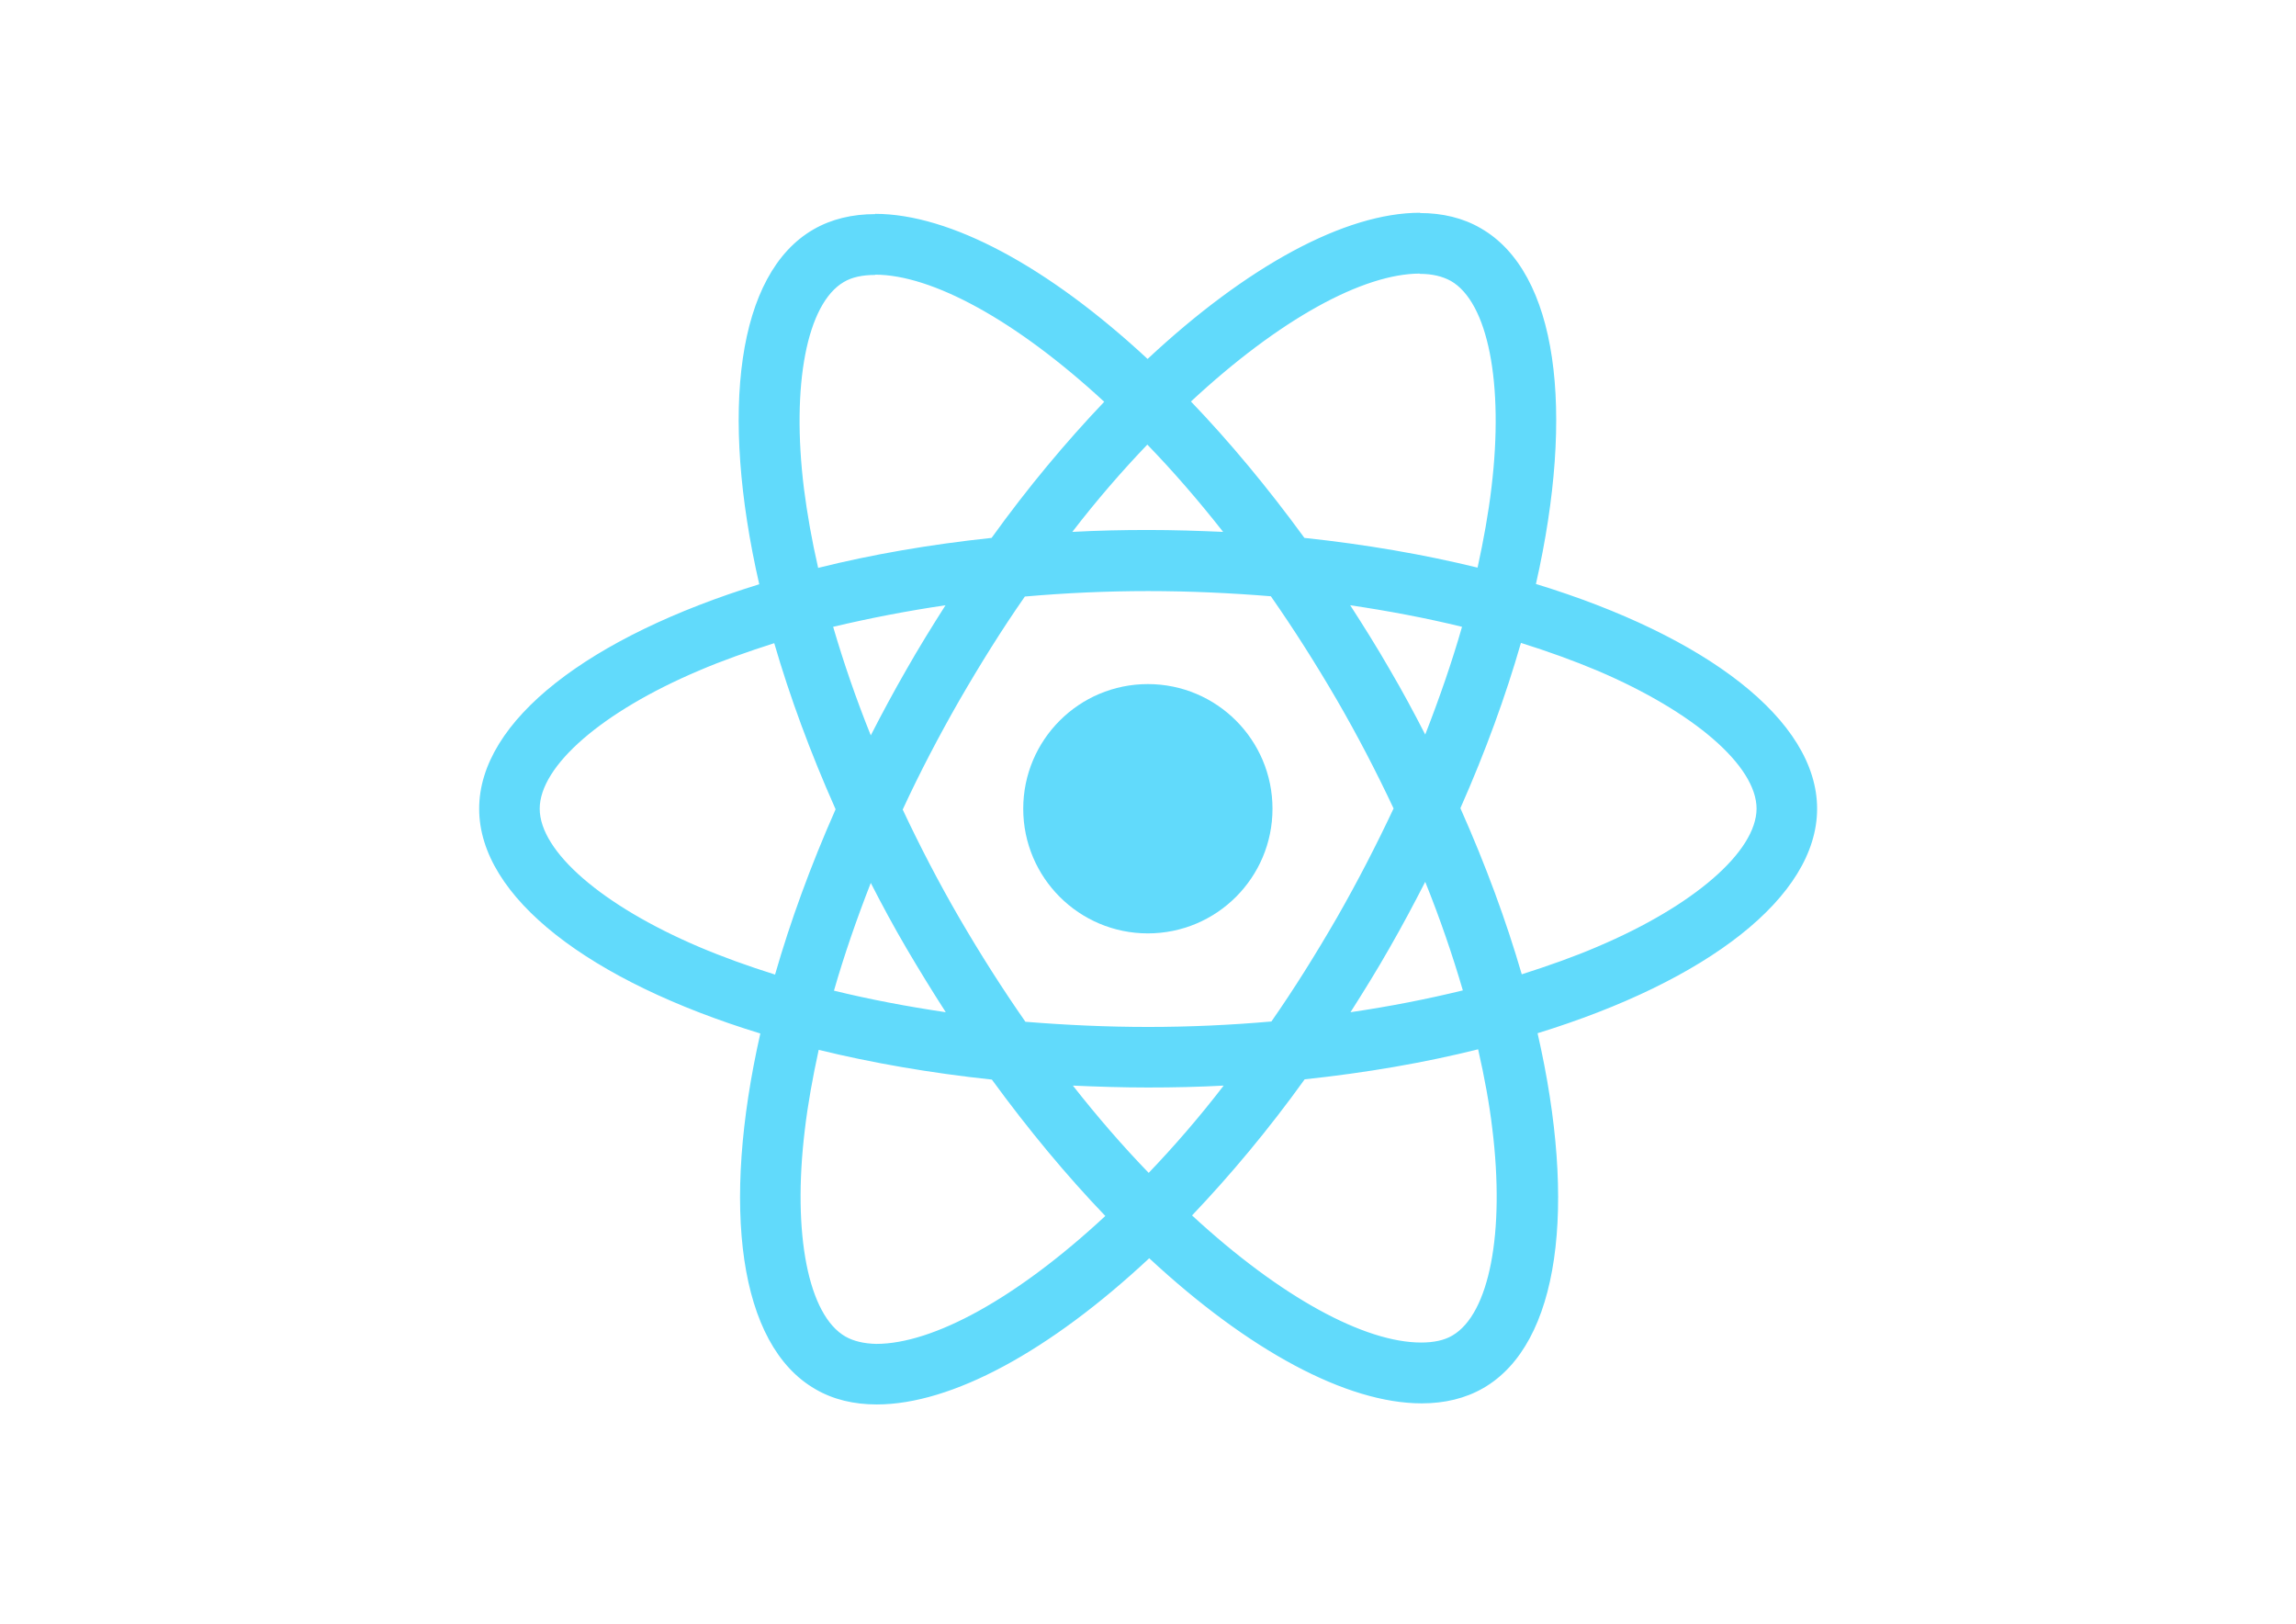
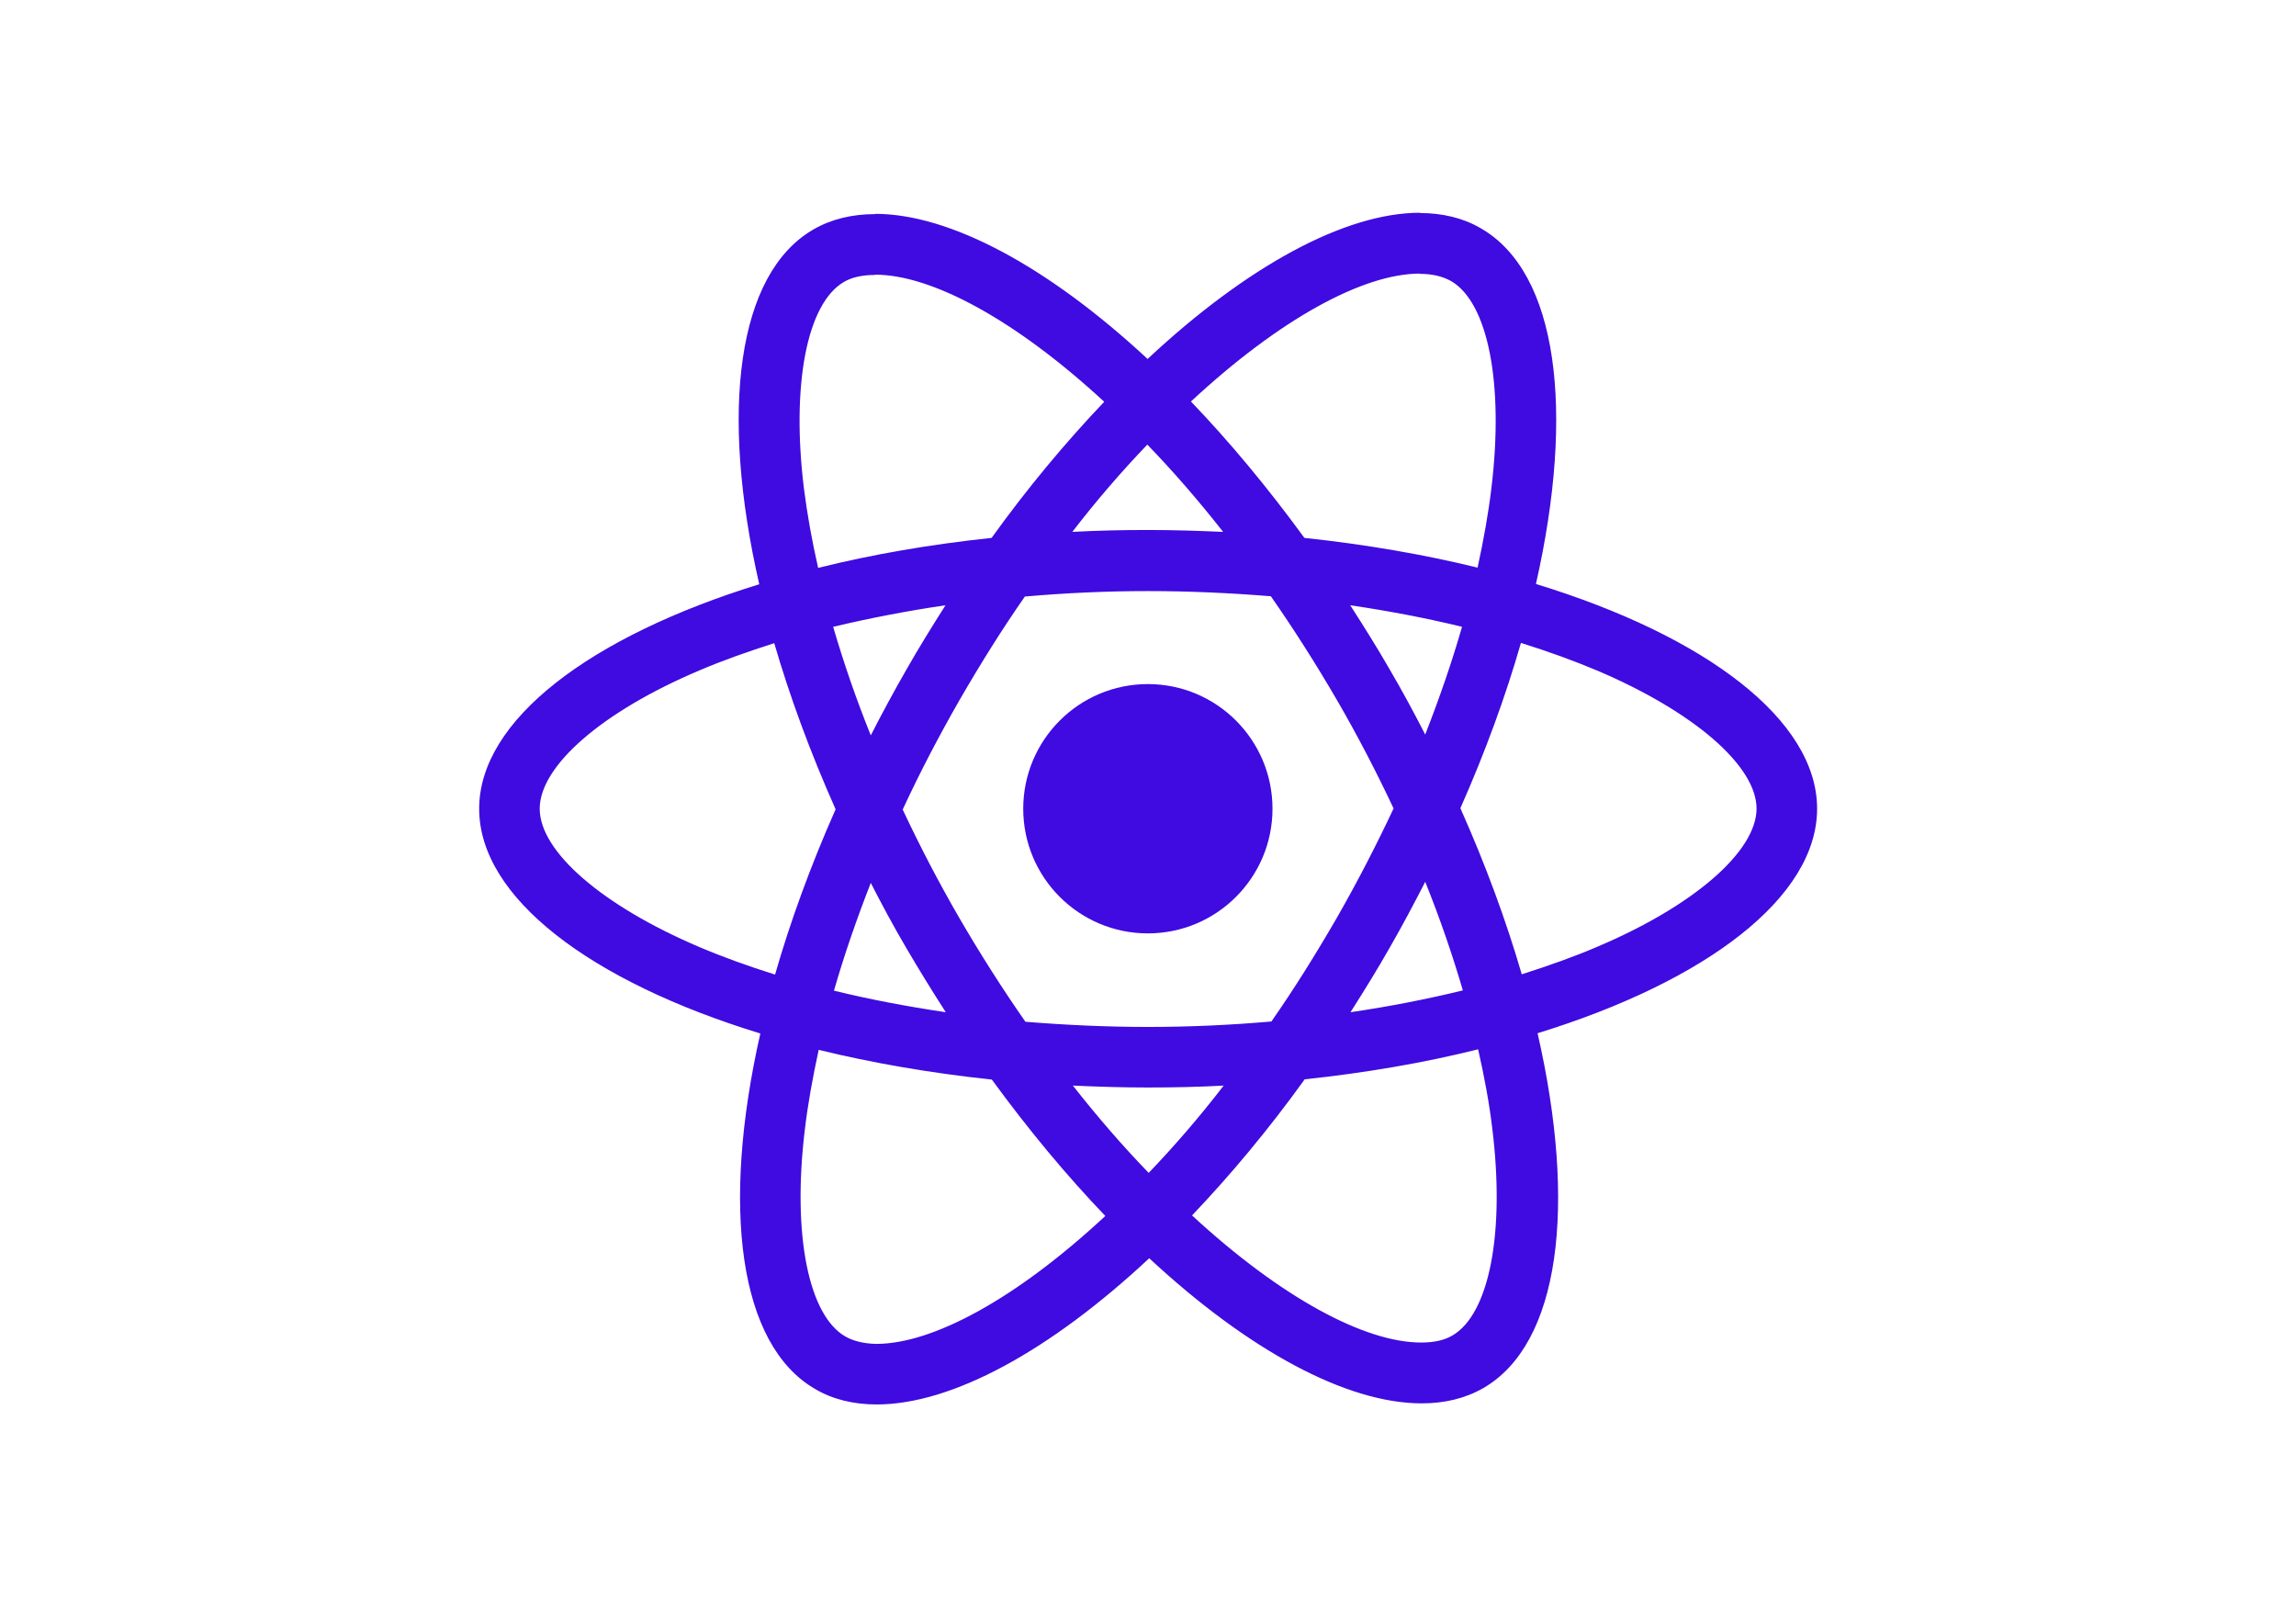
- <svg xmlns="http://www.w3.org/2000/svg" viewBox="0 0 841.9 595.3">
-   <g fill="#61DAFB">
-     <path d="M666.3 296.5c0-32.5-40.7-63.3-103.1-82.4 14.4-63.6 8-114.2-20.2-130.4-6.5-3.8-14.1-5.6-22.4-5.6v22.3c4.6 0 8.3.9 11.4 2.6 13.6 7.8 19.5 37.5 14.9 75.7-1.1 9.4-2.9 19.3-5.1 29.4-19.6-4.8-41-8.5-63.5-10.9-13.5-18.5-27.5-35.3-41.6-50 32.6-30.3 63.2-46.9 84-46.9V78c-27.5 0-63.5 19.6-99.9 53.6-36.4-33.8-72.4-53.2-99.9-53.2v22.3c20.7 0 51.4 16.5 84 46.6-14 14.7-28 31.4-41.3 49.9-22.6 2.4-44 6.1-63.6 11-2.3-10-4-19.7-5.2-29-4.7-38.2 1.1-67.9 14.6-75.8 3-1.8 6.9-2.6 11.5-2.6V78.5c-8.4 0-16 1.8-22.6 5.6-28.1 16.2-34.4 66.7-19.9 130.1-62.2 19.2-102.7 49.9-102.7 82.3 0 32.5 40.7 63.3 103.1 82.4-14.4 63.6-8 114.2 20.2 130.4 6.5 3.8 14.1 5.6 22.5 5.6 27.5 0 63.5-19.6 99.9-53.6 36.4 33.8 72.4 53.2 99.9 53.2 8.4 0 16-1.8 22.6-5.6 28.1-16.2 34.4-66.7 19.9-130.1 62-19.1 102.5-49.9 102.5-82.3zm-130.2-66.7c-3.7 12.9-8.3 26.2-13.5 39.5-4.1-8-8.4-16-13.1-24-4.6-8-9.5-15.8-14.4-23.4 14.2 2.1 27.9 4.7 41 7.9zm-45.8 106.5c-7.8 13.5-15.8 26.3-24.1 38.2-14.9 1.3-30 2-45.2 2-15.1 0-30.2-.7-45-1.9-8.3-11.9-16.4-24.6-24.2-38-7.6-13.1-14.5-26.4-20.8-39.8 6.2-13.4 13.2-26.8 20.7-39.9 7.8-13.5 15.8-26.3 24.1-38.2 14.9-1.3 30-2 45.2-2 15.1 0 30.2.7 45 1.9 8.3 11.9 16.4 24.6 24.2 38 7.6 13.1 14.5 26.4 20.8 39.8-6.3 13.4-13.2 26.8-20.7 39.9zm32.3-13c5.4 13.4 10 26.8 13.8 39.8-13.1 3.2-26.9 5.9-41.2 8 4.9-7.7 9.8-15.6 14.4-23.7 4.6-8 8.9-16.1 13-24.1zM421.2 430c-9.3-9.6-18.6-20.3-27.8-32 9 .4 18.2.7 27.5.7 9.4 0 18.7-.2 27.8-.7-9 11.7-18.3 22.4-27.5 32zm-74.4-58.9c-14.2-2.1-27.9-4.7-41-7.9 3.7-12.9 8.3-26.2 13.5-39.5 4.1 8 8.4 16 13.1 24 4.7 8 9.5 15.8 14.4 23.4zM420.7 163c9.3 9.6 18.6 20.3 27.8 32-9-.4-18.2-.7-27.5-.7-9.4 0-18.7.2-27.8.7 9-11.7 18.3-22.4 27.5-32zm-74 58.9c-4.9 7.7-9.8 15.6-14.4 23.7-4.6 8-8.9 16-13 24-5.4-13.4-10-26.8-13.8-39.8 13.1-3.1 26.9-5.8 41.2-7.9zm-90.5 125.2c-35.4-15.1-58.3-34.9-58.3-50.6 0-15.7 22.9-35.6 58.3-50.6 8.6-3.7 18-7 27.7-10.1 5.7 19.6 13.2 40 22.5 60.9-9.2 20.8-16.6 41.1-22.2 60.6-9.9-3.1-19.3-6.5-28-10.2zM310 490c-13.6-7.8-19.5-37.5-14.9-75.7 1.1-9.4 2.9-19.3 5.1-29.4 19.6 4.8 41 8.5 63.5 10.9 13.5 18.5 27.5 35.3 41.6 50-32.6 30.3-63.2 46.9-84 46.9-4.5-.1-8.3-1-11.3-2.7zm237.2-76.2c4.7 38.2-1.1 67.9-14.6 75.8-3 1.8-6.9 2.6-11.5 2.6-20.7 0-51.4-16.5-84-46.6 14-14.7 28-31.4 41.3-49.9 22.6-2.4 44-6.1 63.6-11 2.3 10.1 4.1 19.8 5.2 29.1zm38.5-66.7c-8.6 3.7-18 7-27.7 10.1-5.7-19.6-13.2-40-22.5-60.9 9.2-20.8 16.6-41.1 22.2-60.6 9.9 3.1 19.3 6.5 28.1 10.2 35.4 15.1 58.3 34.9 58.3 50.6-.1 15.7-23 35.6-58.4 50.6zM320.8 78.4z" />
-     <circle cx="420.9" cy="296.5" r="45.7" />
-     <path d="M520.5 78.1z" />
+ <svg xmlns="http://www.w3.org/2000/svg" version="1.1" id="Capa_1" x="0px" y="0px" viewBox="0 0 841.9 595.3" style="enable-background:new 0 0 841.9 595.3;" xml:space="preserve">
+   <style type="text/css">
+ 	.st0{fill:#3F0BE0;}
+ </style>
+   <g>
+     <path class="st0" d="M666.3,296.5c0-32.5-40.7-63.3-103.1-82.4c14.4-63.6,8-114.2-20.2-130.4c-6.5-3.8-14.1-5.6-22.4-5.6v22.3   c4.6,0,8.3,0.9,11.4,2.6c13.6,7.8,19.5,37.5,14.9,75.7c-1.1,9.4-2.9,19.3-5.1,29.4c-19.6-4.8-41-8.5-63.5-10.9   c-13.5-18.5-27.5-35.3-41.6-50c32.6-30.3,63.2-46.9,84-46.9V78c-27.5,0-63.5,19.6-99.9,53.6c-36.4-33.8-72.4-53.2-99.9-53.2v22.3   c20.7,0,51.4,16.5,84,46.6c-14,14.7-28,31.4-41.3,49.9c-22.6,2.4-44,6.1-63.6,11c-2.3-10-4-19.7-5.2-29   c-4.7-38.2,1.1-67.9,14.6-75.8c3-1.8,6.9-2.6,11.5-2.6V78.5c-8.4,0-16,1.8-22.6,5.6c-28.1,16.2-34.4,66.7-19.9,130.1   c-62.2,19.2-102.7,49.9-102.7,82.3c0,32.5,40.7,63.3,103.1,82.4c-14.4,63.6-8,114.2,20.2,130.4c6.5,3.8,14.1,5.6,22.5,5.6   c27.5,0,63.5-19.6,99.9-53.6c36.4,33.8,72.4,53.2,99.9,53.2c8.4,0,16-1.8,22.6-5.6c28.1-16.2,34.4-66.7,19.9-130.1   C625.8,359.7,666.3,328.9,666.3,296.5L666.3,296.5z M536.1,229.8c-3.7,12.9-8.3,26.2-13.5,39.5c-4.1-8-8.4-16-13.1-24   c-4.6-8-9.5-15.8-14.4-23.4C509.3,224,523,226.6,536.1,229.8L536.1,229.8z M490.3,336.3c-7.8,13.5-15.8,26.3-24.1,38.2   c-14.9,1.3-30,2-45.2,2c-15.1,0-30.2-0.7-45-1.9c-8.3-11.9-16.4-24.6-24.2-38c-7.6-13.1-14.5-26.4-20.8-39.8   c6.2-13.4,13.2-26.8,20.7-39.9c7.8-13.5,15.8-26.3,24.1-38.2c14.9-1.3,30-2,45.2-2c15.1,0,30.2,0.7,45,1.9   c8.3,11.9,16.4,24.6,24.2,38c7.6,13.1,14.5,26.4,20.8,39.8C504.7,309.8,497.8,323.2,490.3,336.3L490.3,336.3z M522.6,323.3   c5.4,13.4,10,26.8,13.8,39.8c-13.1,3.2-26.9,5.9-41.2,8c4.9-7.7,9.8-15.6,14.4-23.7C514.2,339.4,518.5,331.3,522.6,323.3   L522.6,323.3z M421.2,430c-9.3-9.6-18.6-20.3-27.8-32c9,0.4,18.2,0.7,27.5,0.7c9.4,0,18.7-0.2,27.8-0.7   C439.7,409.7,430.4,420.4,421.2,430z M346.8,371.1c-14.2-2.1-27.9-4.7-41-7.9c3.7-12.9,8.3-26.2,13.5-39.5c4.1,8,8.4,16,13.1,24   S341.9,363.5,346.8,371.1z M420.7,163c9.3,9.6,18.6,20.3,27.8,32c-9-0.4-18.2-0.7-27.5-0.7c-9.4,0-18.7,0.2-27.8,0.7   C402.2,183.3,411.5,172.6,420.7,163z M346.7,221.9c-4.9,7.7-9.8,15.6-14.4,23.7c-4.6,8-8.9,16-13,24c-5.4-13.4-10-26.8-13.8-39.8   C318.6,226.7,332.4,224,346.7,221.9L346.7,221.9z M256.2,347.1c-35.4-15.1-58.3-34.9-58.3-50.6s22.9-35.6,58.3-50.6   c8.6-3.7,18-7,27.7-10.1c5.7,19.6,13.2,40,22.5,60.9c-9.2,20.8-16.6,41.1-22.2,60.6C274.3,354.2,264.9,350.8,256.2,347.1   L256.2,347.1z M310,490c-13.6-7.8-19.5-37.5-14.9-75.7c1.1-9.4,2.9-19.3,5.1-29.4c19.6,4.8,41,8.5,63.5,10.9   c13.5,18.5,27.5,35.3,41.6,50c-32.6,30.3-63.2,46.9-84,46.9C316.8,492.6,313,491.7,310,490L310,490z M547.2,413.8   c4.7,38.2-1.1,67.9-14.6,75.8c-3,1.8-6.9,2.6-11.5,2.6c-20.7,0-51.4-16.5-84-46.6c14-14.7,28-31.4,41.3-49.9   c22.6-2.4,44-6.1,63.6-11C544.3,394.8,546.1,404.5,547.2,413.8z M585.7,347.1c-8.6,3.7-18,7-27.7,10.1c-5.7-19.6-13.2-40-22.5-60.9   c9.2-20.8,16.6-41.1,22.2-60.6c9.9,3.1,19.3,6.5,28.1,10.2c35.4,15.1,58.3,34.9,58.3,50.6C644,312.2,621.1,332.1,585.7,347.1   L585.7,347.1z" />
+     <circle class="st0" cx="420.9" cy="296.5" r="45.7" />
+     <path class="st0" d="M520.5,78.1" />
  </g>
</svg>
